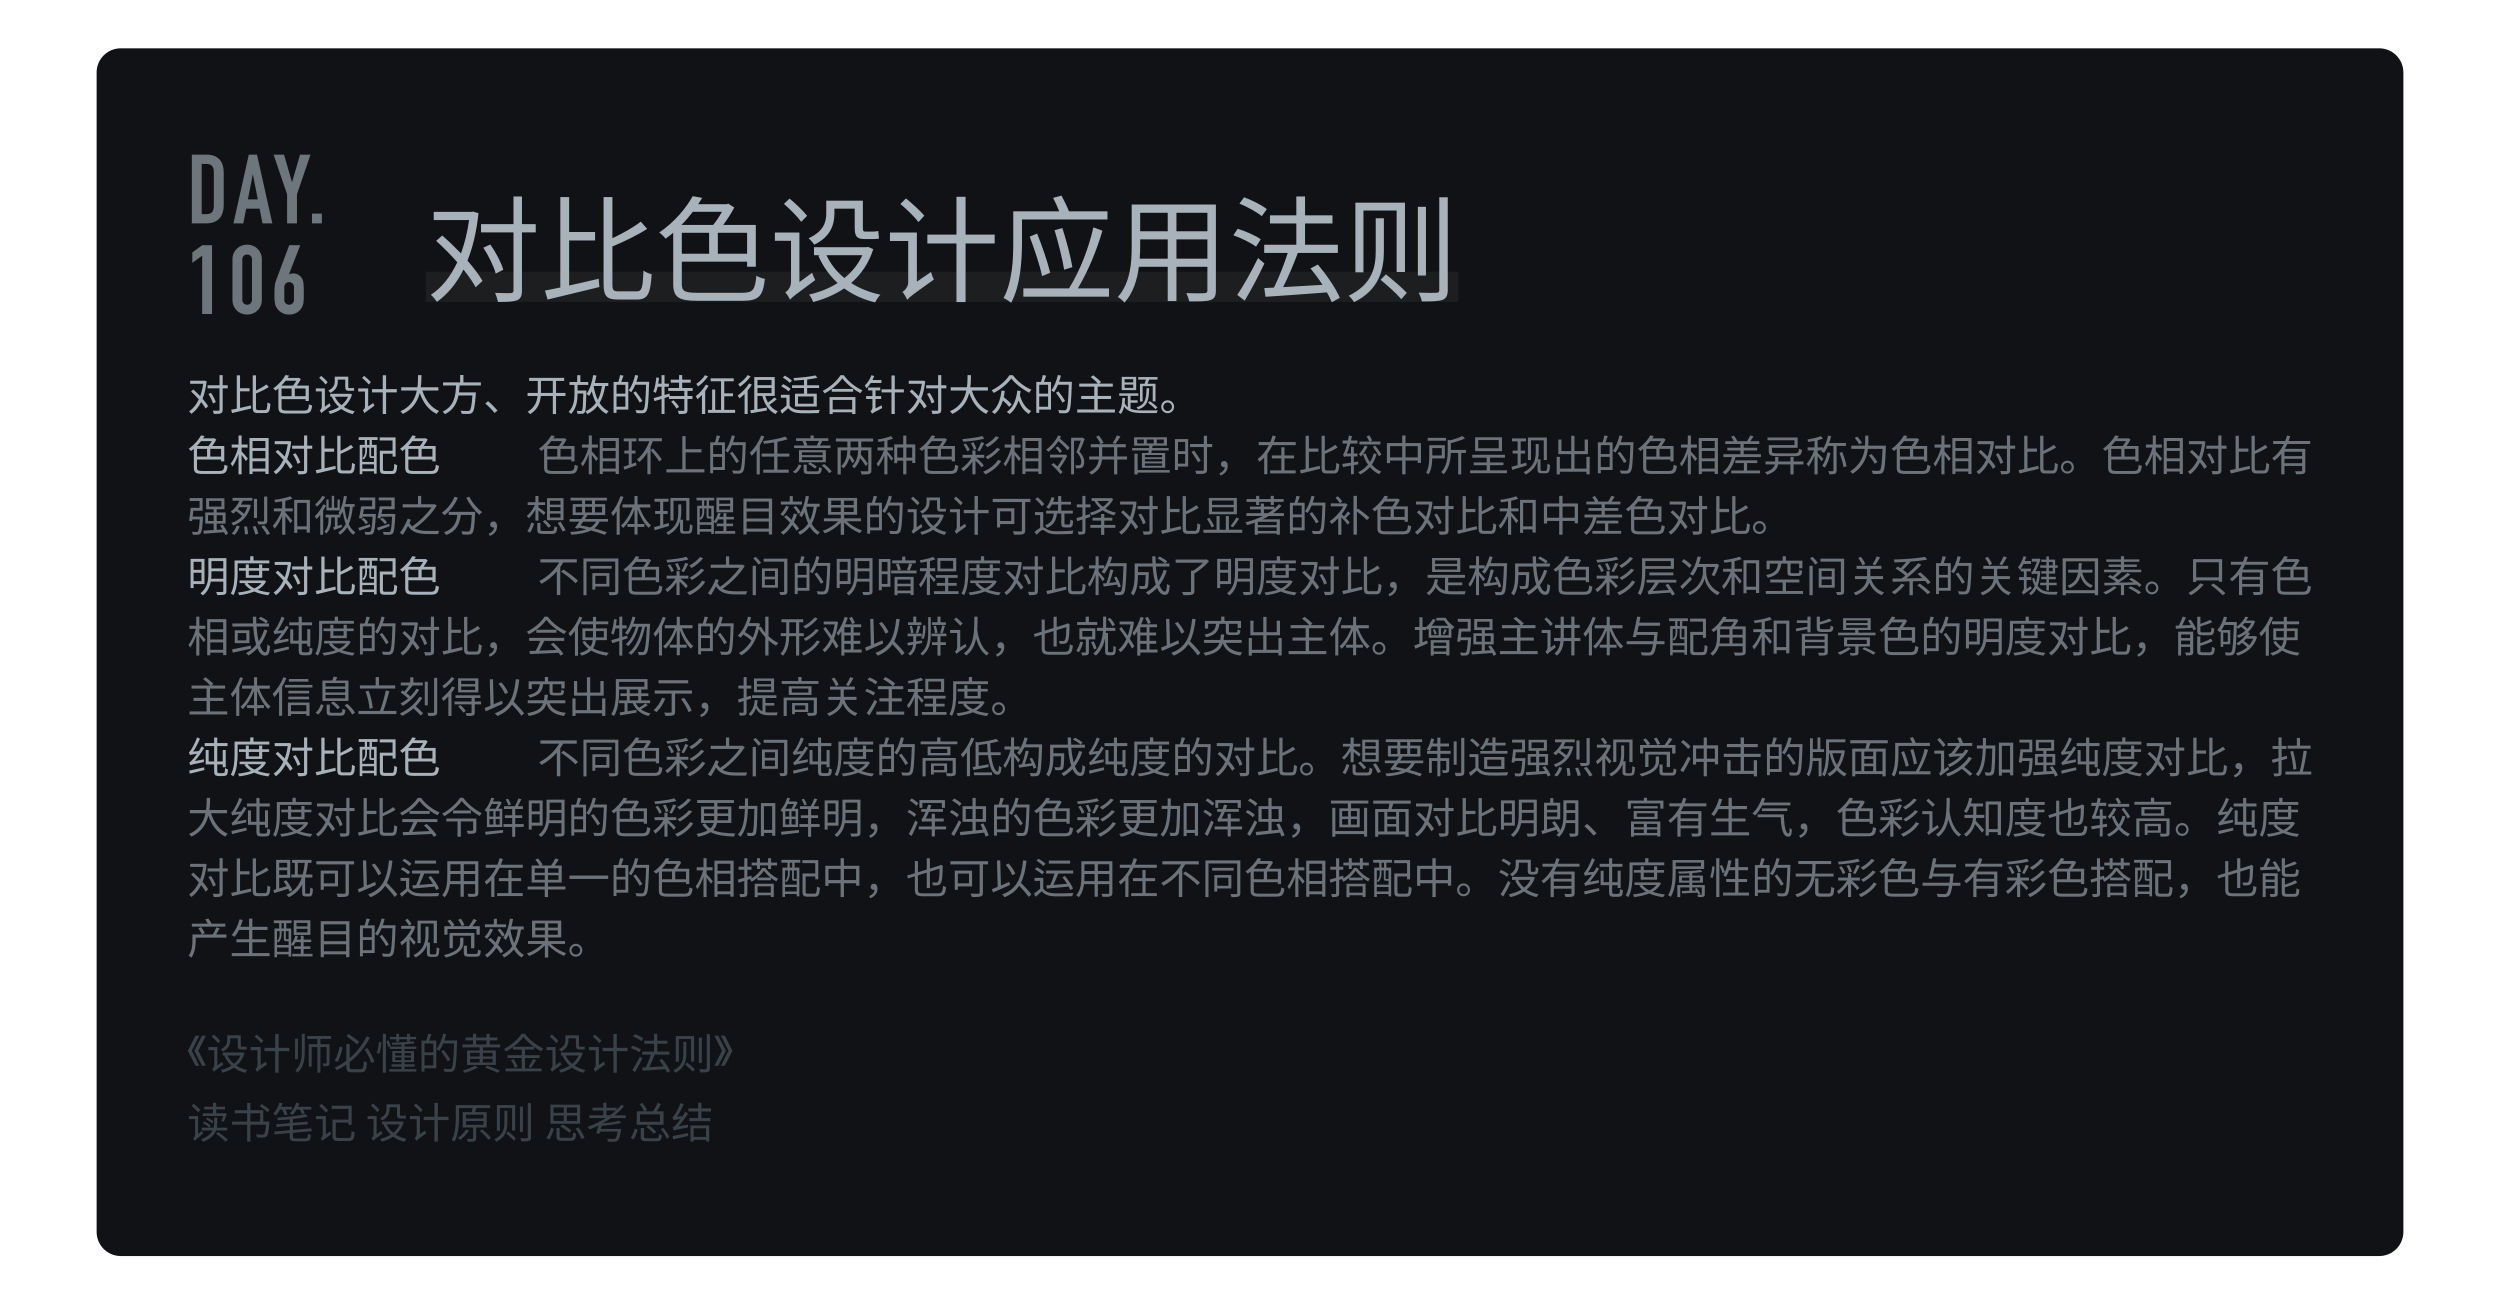
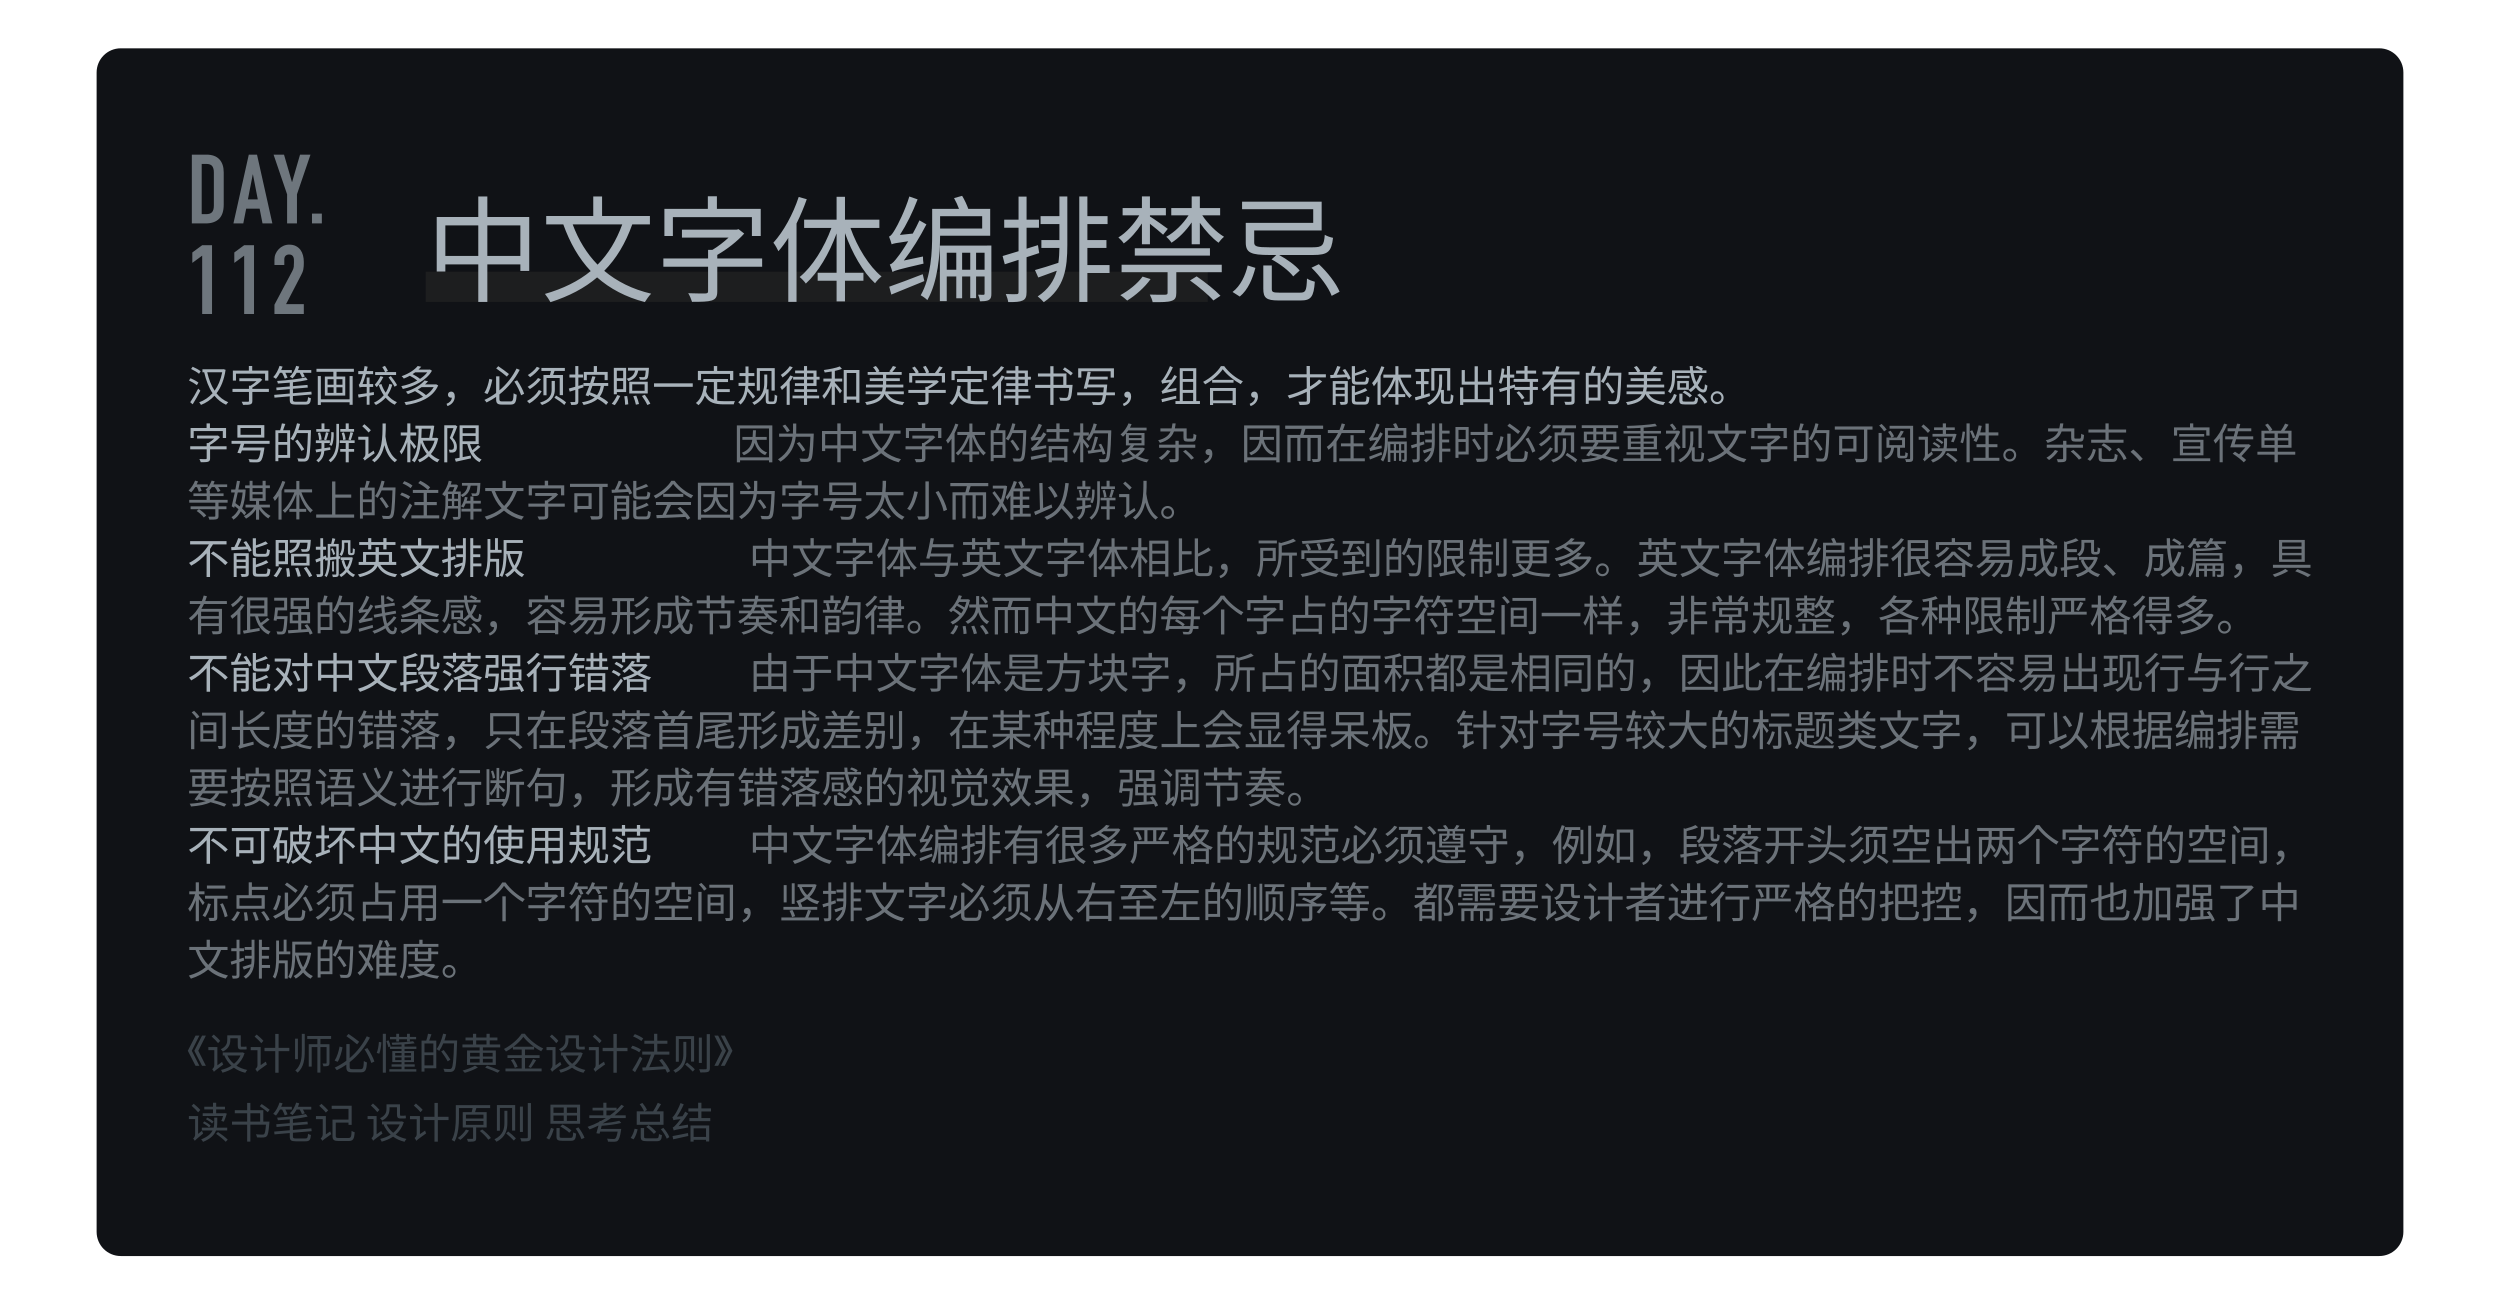
<svg xmlns="http://www.w3.org/2000/svg" width="828px" height="432px" viewBox="0 0 828 432" version="1.1">
-   <g id="106" stroke="none" stroke-width="1" fill="none" fill-rule="evenodd">
+   <g id="112" stroke="none" stroke-width="1" fill="none" fill-rule="evenodd">
    <g id="编组" transform="translate(32, 16)">
      <rect id="矩形" fill="#101216" x="0" y="0" width="764" height="400" rx="8" />
-       <path d="M31.536,58 L31.536,35.216 L36.368,35.216 C38.245,35.216 39.669,35.728 40.64,36.752 C41.611,37.776 42.096,39.227 42.096,41.104 L42.096,51.76 C42.096,53.893 41.579,55.467 40.544,56.48 C39.509,57.493 38.021,58 36.08,58 L31.536,58 Z M34.8,38.288 L34.8,54.928 L36.304,54.928 C37.221,54.928 37.872,54.699 38.256,54.24 C38.64,53.781 38.832,53.061 38.832,52.08 L38.832,41.104 C38.832,40.208 38.651,39.515 38.288,39.024 C37.925,38.533 37.264,38.288 36.304,38.288 L34.8,38.288 Z M53.376,50.032 L51.776,41.776 L51.712,41.776 L50.112,50.032 L53.376,50.032 Z M45.312,58 L50.4,35.216 L53.12,35.216 L58.208,58 L54.944,58 L53.984,53.104 L49.536,53.104 L48.576,58 L45.312,58 Z M63.088,58 L63.088,48.368 L58.608,35.216 L62.064,35.216 L64.688,44.272 L64.752,44.272 L67.376,35.216 L70.832,35.216 L66.352,48.368 L66.352,58 L63.088,58 Z M71.328,58 L71.328,54.736 L74.592,54.736 L74.592,58 L71.328,58 Z M49.856,65.024 C50.496,65.024 51.109,65.136 51.696,65.36 C52.283,65.584 52.8,65.909 53.248,66.336 C53.696,66.763 54.053,67.275 54.32,67.872 C54.587,68.469 54.72,69.152 54.72,69.92 L54.72,83.296 C54.72,84.064 54.587,84.747 54.32,85.344 C54.053,85.941 53.696,86.453 53.248,86.88 C52.8,87.307 52.283,87.632 51.696,87.856 C51.109,88.08 50.496,88.192 49.856,88.192 C49.216,88.192 48.603,88.08 48.016,87.856 C47.429,87.632 46.912,87.307 46.464,86.88 C46.016,86.453 45.659,85.941 45.392,85.344 C45.125,84.747 44.992,84.064 44.992,83.296 L44.992,69.92 C44.992,69.152 45.125,68.469 45.392,67.872 C45.659,67.275 46.016,66.763 46.464,66.336 C46.912,65.909 47.429,65.584 48.016,65.36 C48.603,65.136 49.216,65.024 49.856,65.024 Z M67.44,65.216 L63.728,74.784 L63.792,74.848 C63.899,74.763 64.064,74.693 64.288,74.64 C64.512,74.587 64.805,74.56 65.168,74.56 C65.744,74.56 66.277,74.699 66.768,74.976 C67.259,75.253 67.643,75.605 67.92,76.032 C68.069,76.267 68.187,76.501 68.272,76.736 C68.357,76.971 68.432,77.28 68.496,77.664 L68.535,78.082 C68.559,78.383 68.578,78.729 68.592,79.12 L68.606,79.589 C68.614,79.921 68.619,80.292 68.622,80.701 L68.624,81.344 C68.624,82.091 68.613,82.704 68.592,83.184 L68.561,83.722 C68.543,83.971 68.522,84.192 68.496,84.384 C68.432,84.725 68.352,85.013 68.256,85.248 C68.16,85.483 68.037,85.728 67.888,85.984 C67.461,86.688 66.891,87.232 66.176,87.616 C65.461,88 64.656,88.192 63.76,88.192 C62.864,88.192 62.064,87.995 61.36,87.6 C60.656,87.205 60.091,86.667 59.664,85.984 C59.493,85.728 59.36,85.483 59.264,85.248 C59.168,85.013 59.099,84.725 59.056,84.384 C58.992,84.064 58.949,83.664 58.928,83.184 L58.912,82.74 C58.904,82.422 58.898,82.061 58.897,81.656 L58.899,80.771 C58.902,80.408 58.909,80.086 58.92,79.804 L58.928,79.6 C58.949,79.141 58.981,78.741 59.024,78.4 C59.067,78.08 59.131,77.787 59.216,77.52 C59.301,77.253 59.397,76.971 59.504,76.672 L63.792,65.216 L67.44,65.216 Z M38.224,65.216 L38.224,88 L34.96,88 L34.96,68.672 L31.696,71.072 L31.696,67.616 L34.96,65.216 L38.224,65.216 Z M49.856,68.288 C49.387,68.288 49.003,68.443 48.704,68.752 C48.405,69.061 48.256,69.451 48.256,69.92 L48.256,83.296 C48.256,83.765 48.405,84.155 48.704,84.464 C49.003,84.773 49.387,84.928 49.856,84.928 C50.325,84.928 50.709,84.773 51.008,84.464 C51.307,84.155 51.456,83.765 51.456,83.296 L51.456,69.92 C51.456,69.451 51.307,69.061 51.008,68.752 C50.709,68.443 50.325,68.288 49.856,68.288 Z M63.76,77.44 C63.333,77.44 62.96,77.589 62.64,77.888 C62.32,78.187 62.16,78.581 62.16,79.072 L62.16,79.072 L62.16,83.296 C62.16,83.787 62.32,84.181 62.64,84.48 C62.96,84.779 63.333,84.928 63.76,84.928 C64.187,84.928 64.56,84.779 64.88,84.48 C65.2,84.181 65.36,83.787 65.36,83.296 L65.36,83.296 L65.36,79.072 C65.36,78.581 65.2,78.187 64.88,77.888 C64.56,77.589 64.187,77.44 63.76,77.44 Z" id="DAY.106" fill="#6E767D" fill-rule="nonzero" />
+       <path d="M31.536,58 L31.536,35.216 L36.368,35.216 C38.245,35.216 39.669,35.728 40.64,36.752 C41.611,37.776 42.096,39.227 42.096,41.104 L42.096,51.76 C42.096,53.893 41.579,55.467 40.544,56.48 C39.509,57.493 38.021,58 36.08,58 L31.536,58 Z M34.8,38.288 L34.8,54.928 L36.304,54.928 C37.221,54.928 37.872,54.699 38.256,54.24 C38.64,53.781 38.832,53.061 38.832,52.08 L38.832,41.104 C38.832,40.208 38.651,39.515 38.288,39.024 C37.925,38.533 37.264,38.288 36.304,38.288 L34.8,38.288 Z M53.376,50.032 L51.776,41.776 L51.712,41.776 L50.112,50.032 L53.376,50.032 Z M45.312,58 L50.4,35.216 L53.12,35.216 L58.208,58 L54.944,58 L53.984,53.104 L49.536,53.104 L48.576,58 L45.312,58 Z M63.088,58 L63.088,48.368 L58.608,35.216 L62.064,35.216 L64.688,44.272 L64.752,44.272 L67.376,35.216 L70.832,35.216 L66.352,48.368 L66.352,58 L63.088,58 Z M71.328,58 L71.328,54.736 L74.592,54.736 L74.592,58 L71.328,58 Z M34.96,88 L34.96,68.672 L31.696,71.072 L31.696,67.616 L34.96,65.216 L38.224,65.216 L38.224,88 L34.96,88 Z M48.864,88 L48.864,68.672 L45.6,71.072 L45.6,67.616 L48.864,65.216 L52.128,65.216 L52.128,88 L48.864,88 Z M58.896,88 L58.896,84.928 L64.784,73.824 C65.083,73.269 65.253,72.784 65.296,72.368 C65.339,71.952 65.36,71.435 65.36,70.816 C65.36,70.539 65.355,70.245 65.344,69.936 C65.333,69.627 65.275,69.355 65.168,69.12 C65.061,68.885 64.901,68.688 64.688,68.528 C64.475,68.368 64.165,68.288 63.76,68.288 C63.269,68.288 62.88,68.427 62.592,68.704 C62.304,68.981 62.16,69.387 62.16,69.92 L62.16,71.776 L58.896,71.776 L58.896,69.984 C58.896,69.301 59.024,68.661 59.28,68.064 C59.536,67.467 59.888,66.944 60.336,66.496 C60.763,66.048 61.275,65.691 61.872,65.424 C62.469,65.157 63.109,65.024 63.792,65.024 C64.645,65.024 65.376,65.179 65.984,65.488 C66.592,65.797 67.099,66.219 67.504,66.752 C67.888,67.285 68.171,67.893 68.352,68.576 C68.533,69.259 68.624,69.984 68.624,70.752 L68.62,71.276 C68.616,71.606 68.606,71.895 68.592,72.144 C68.571,72.517 68.528,72.875 68.464,73.216 C68.4,73.557 68.293,73.899 68.144,74.24 L67.977,74.606 C67.854,74.867 67.707,75.161 67.536,75.488 L62.736,84.736 L68.624,84.736 L68.624,88 L58.896,88 Z" id="DAY.112" fill="#6E767D" fill-rule="nonzero" />
    </g>
-     <rect id="矩形" fill="#1D1E1F" x="141" y="90" width="342" height="10" />
-     <text id="对比色设计应用法则" font-family="PingFangSC-Semibold, PingFang SC" font-size="38" font-weight="500" line-spacing="38" fill="#A8B2BA">
-       <tspan x="141" y="97">对比色设计应用法则</tspan>
+     <rect id="矩形" fill="#1D1E1F" x="141" y="90" width="259" height="10" />
+     <text id="中文字体编排禁忌" font-family="PingFangSC-Semibold, PingFang SC" font-size="38" font-weight="500" line-spacing="38" fill="#A8B2BA">
+       <tspan x="141" y="97">中文字体编排禁忌</tspan>
    </text>
-     <text id="对比色设计大方、开放的特征很适合针对大众" font-family="PingFangSC-Regular, PingFang SC" font-size="14" font-weight="normal" line-spacing="20" fill="#A8B2BA">
-       <tspan x="62" y="136">对比色设计大方、开放的特征很适合针对大众的主题。</tspan>
-       <tspan x="62" y="156" font-family="PingFangSC-Medium, PingFang SC" font-weight="400">色相对比配色</tspan>
-       <tspan x="146" y="156">     </tspan>
-       <tspan x="178" y="156" fill-opacity="0.6">色相环上的任意两种色彩相邻并置时，在比较中所呈现出的色相差异称为色相对比。色相对比有</tspan>
-       <tspan x="62" y="176" fill-opacity="0.6">强烈和微弱之分，想要体现醒目效果的设计可选择对比显著的补色对比和中差色对比。</tspan>
-       <tspan x="594" y="176" />
-       <tspan x="62" y="196" font-family="PingFangSC-Medium, PingFang SC" font-weight="400">明度对比配色</tspan>
-       <tspan x="146" y="196">    </tspan>
-       <tspan x="178" y="196" fill-opacity="0.6">不同色彩之间的明暗程度对比构成了明度对比，是构成色彩层次和空间关系的关键因素。只有色</tspan>
-       <tspan x="62" y="216" fill-opacity="0.6">相或纯度的对比，会使物体的外形难以辨认，也就难以突出主体。增强主讲体与配角和背景色的明度对比，能够使</tspan>
-       <tspan x="62" y="236" fill-opacity="0.6">主体信息立刻得以突出展示，提高关注程度。</tspan>
-       <tspan x="62" y="256" font-family="PingFangSC-Medium, PingFang SC" font-weight="400">纯度对比配色</tspan>
-       <tspan x="146" y="256">     </tspan>
-       <tspan x="178" y="256" fill-opacity="0.6">不同色彩之间纯度的高低构成纯度的对比。想要制造强烈视觉冲击的版面应该加强纯度对比，拉</tspan>
-       <tspan x="62" y="276" fill-opacity="0.6">大纯度对比会令鲜明的色彩更加鲜明，浑浊的色彩更加浑浊，画面对比明朗、富有生气，色彩认知度也较高。纯度</tspan>
-       <tspan x="62" y="296" fill-opacity="0.6">对比既可以运用在单一的色相搭配中，也可以运用在不同色相搭配中。没有纯度属性的无彩色与有彩色搭配，也能</tspan>
-       <tspan x="62" y="316" fill-opacity="0.6">产生醒目的视觉效果。</tspan>
+     <text id="汉字笔画较多，必须按照一定规律和美学定律" font-family="PingFangSC-Regular, PingFang SC" font-size="14" font-weight="normal" line-spacing="19" fill="#A8B2BA">
+       <tspan x="62" y="133">汉字笔画较多，必须按照一定规律和美学定律书写，组合，才能体现出特有的美感。</tspan>
+       <tspan x="62" y="152" font-family="PingFangSC-Medium, PingFang SC" font-weight="400">字号的辨认极限 </tspan>
+       <tspan x="165.527" y="152">              </tspan>
+       <tspan x="242.905" y="152" fill-opacity="0.6"> 因为中文字体的结构复杂，因而在编排时必须要重视文字的可阅读性。杂志、宣传单</tspan>
+       <tspan x="62" y="171" fill-opacity="0.6">等媒体上的注解文字可能会因为字号太小而难以辨认。</tspan>
+       <tspan x="399.008" y="171" />
+       <tspan x="62" y="190" font-family="PingFangSC-Medium, PingFang SC" font-weight="400">不能照搬英文排版</tspan>
+       <tspan x="174" y="190">             </tspan>
+       <tspan x="248" y="190" fill-opacity="0.6">中文字体与英文字体相比，所受到的限制更多。英文字体编排很容易成段、成篇，具</tspan>
+       <tspan x="62" y="209" fill-opacity="0.6">有很强的线条感，容易形成节奏和韵律。然而中文的每个字占的字符空间一样，非常规整，各种限制严格得多。</tspan>
+       <tspan x="62" y="228" font-family="PingFangSC-Medium, PingFang SC" font-weight="400">不能对中文段落强行错落</tspan>
+       <tspan x="216" y="228">    </tspan>
+       <tspan x="248" y="228" fill-opacity="0.6">由于中文字体是方块字，所占的面积都是相同的，因此在编排时不容易出现行与行之</tspan>
+       <tspan x="62" y="247" fill-opacity="0.6">间长度的错落，只在段落首尾形成差别，在某种程度上会显得呆板。针对字号较大的标题类文字，可以根据编排需</tspan>
+       <tspan x="62" y="266" fill-opacity="0.6">要按照语义进行断句，形成有错落感的视觉效果，强调节奏。</tspan>
+       <tspan x="441.008" y="266" />
+       <tspan x="62" y="285" font-family="PingFangSC-Medium, PingFang SC" font-weight="400">不可破坏中文的使用规范</tspan>
+       <tspan x="216" y="285">    </tspan>
+       <tspan x="248" y="285" fill-opacity="0.6">中文字体编排有很多严格的规范必须遵守，例如，段落开头须空出两个字符的空间，</tspan>
+       <tspan x="62" y="304" fill-opacity="0.6">标点必须占用一个字符的空间，竖排文字必须从右至左的顺序等。都需要设计者进行严格的把控，因而也加强了中</tspan>
+       <tspan x="62" y="323" fill-opacity="0.6">文排版的难度。</tspan>
    </text>
    <text id="《设计师必懂的黄金设计法则》-读书笔记" font-family="PingFangSC-Regular, PingFang SC" font-size="14" font-weight="normal" line-spacing="24" fill="#3A4249">
      <tspan x="62" y="353">《设计师必懂的黄金设计法则》     </tspan>
      <tspan x="62" y="377">读书笔记 设计原则 思考总结</tspan>
    </text>
  </g>
</svg>
